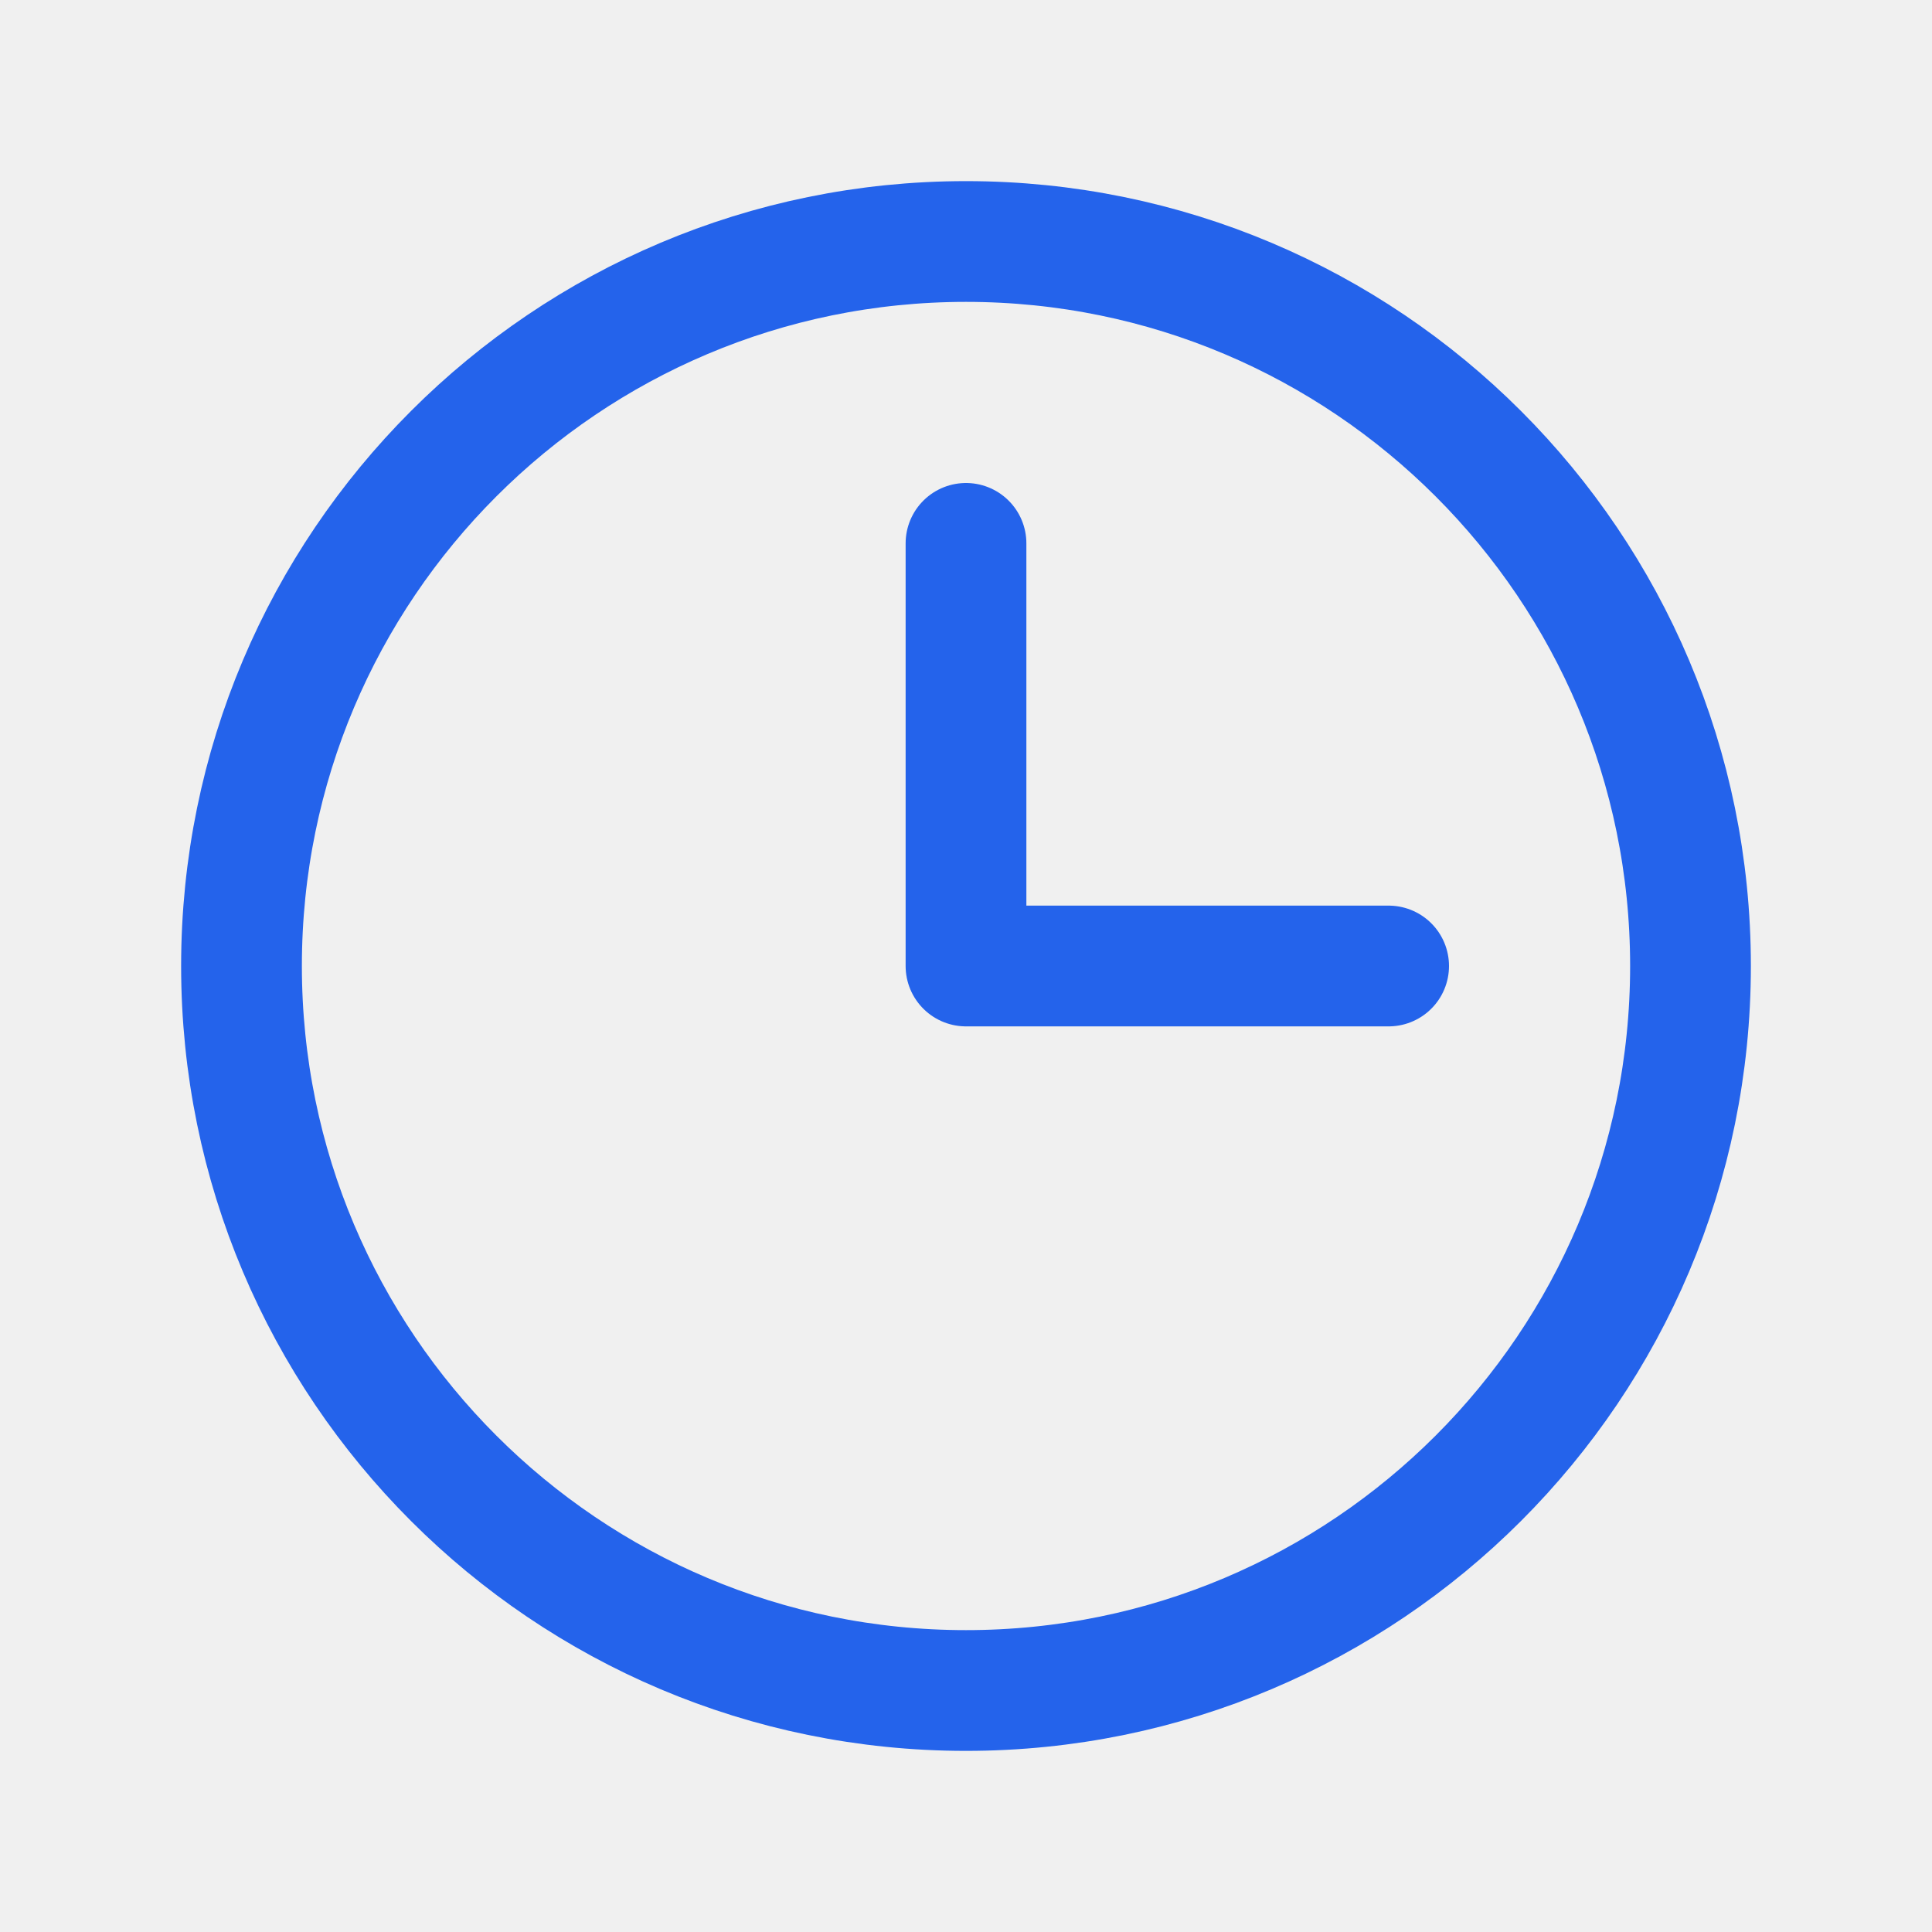
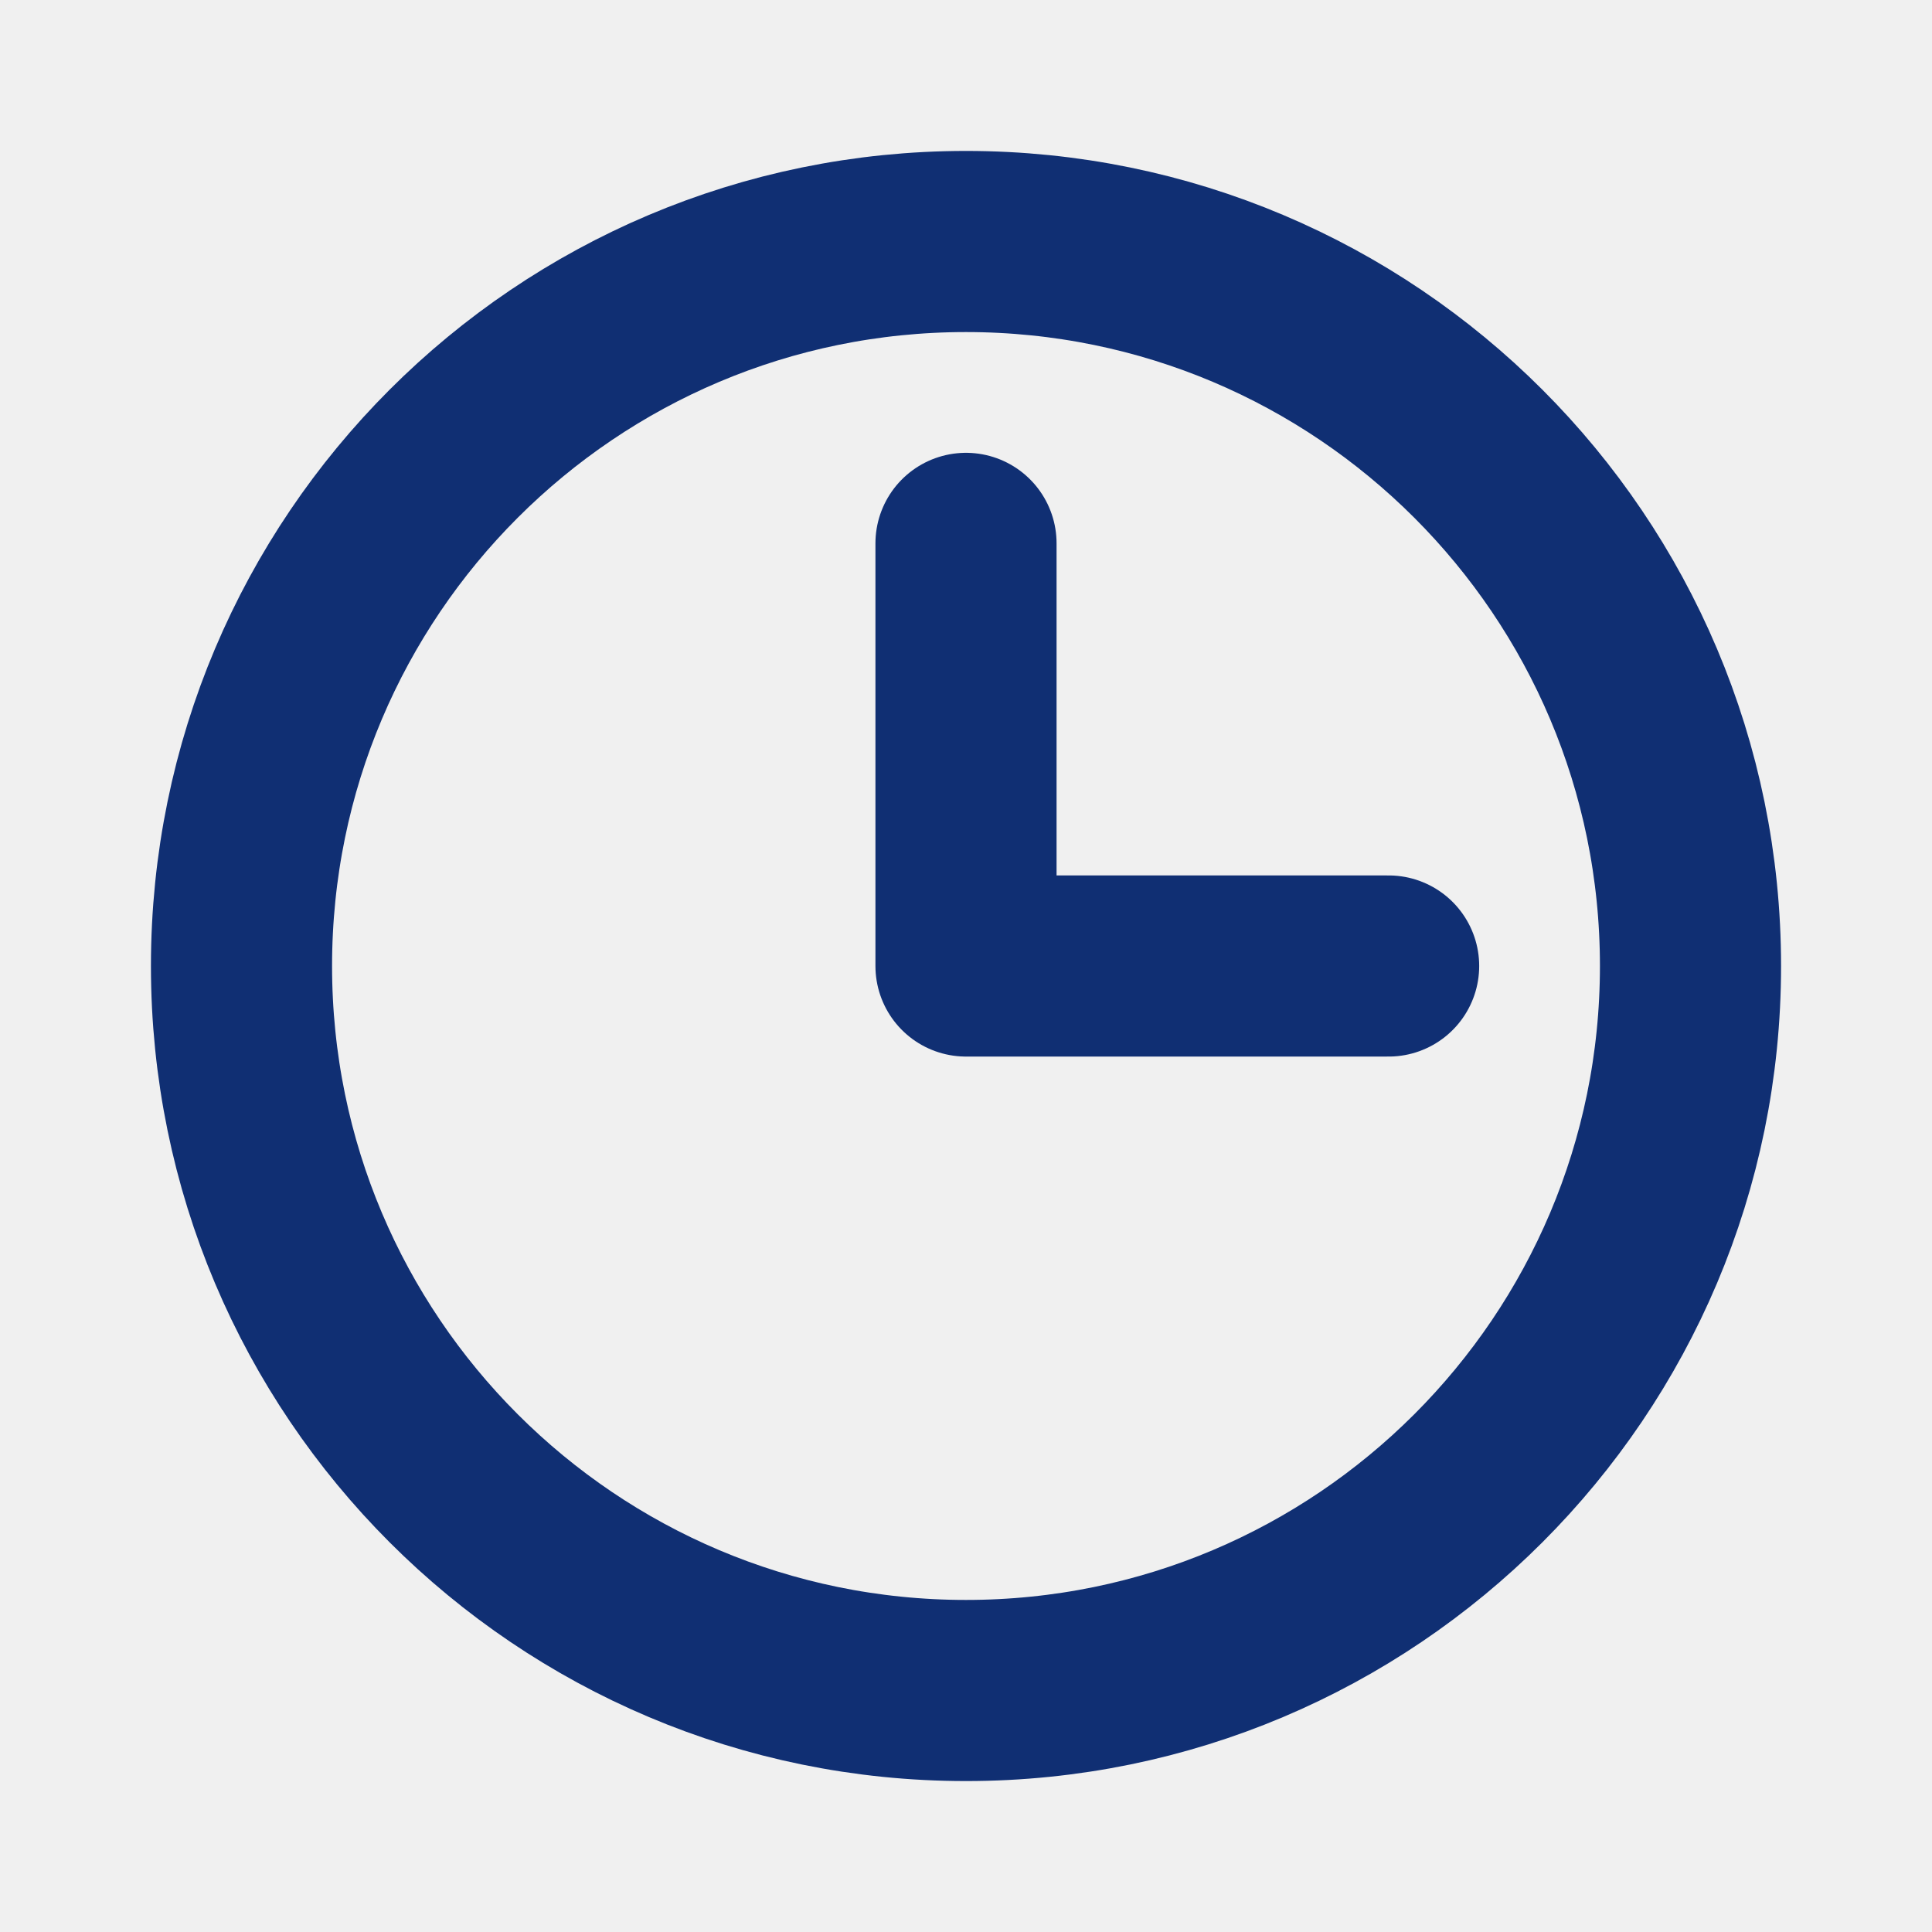
- <svg xmlns="http://www.w3.org/2000/svg" width="24" height="24" viewBox="0 0 24 24" fill="none">
-   <path d="M12 21C16.971 21 21 16.971 21 12C21 7.029 16.971 3 12 3C7.029 3 3 7.029 3 12C3 16.971 7.029 21 12 21Z" stroke="#2463EB" stroke-width="1.5" stroke-linecap="round" stroke-linejoin="round" />
-   <path d="M12 6.75V12H17.25" stroke="#2463EB" stroke-width="1.5" stroke-linecap="round" stroke-linejoin="round" />
+ <svg xmlns="http://www.w3.org/2000/svg" width="16" height="16" viewBox="0 0 16 16" fill="none">
+   <g clip-path="url(#clip0_582_586)">
+     <path d="M8 14C11.314 14 14 11.314 14 8C14 4.686 11.314 2 8 2C4.686 2 2 4.686 2 8C2 11.314 4.686 14 8 14Z" stroke="#102F73" stroke-width="1.5" stroke-linecap="round" stroke-linejoin="round" />
+     <path d="M8 4.5V8H11.5" stroke="#102F73" stroke-width="1.5" stroke-linecap="round" stroke-linejoin="round" />
+   </g>
+   <defs>
+     <clipPath id="clip0_582_586">
+       <rect width="16" height="16" fill="white" />
+     </clipPath>
+   </defs>
</svg>
